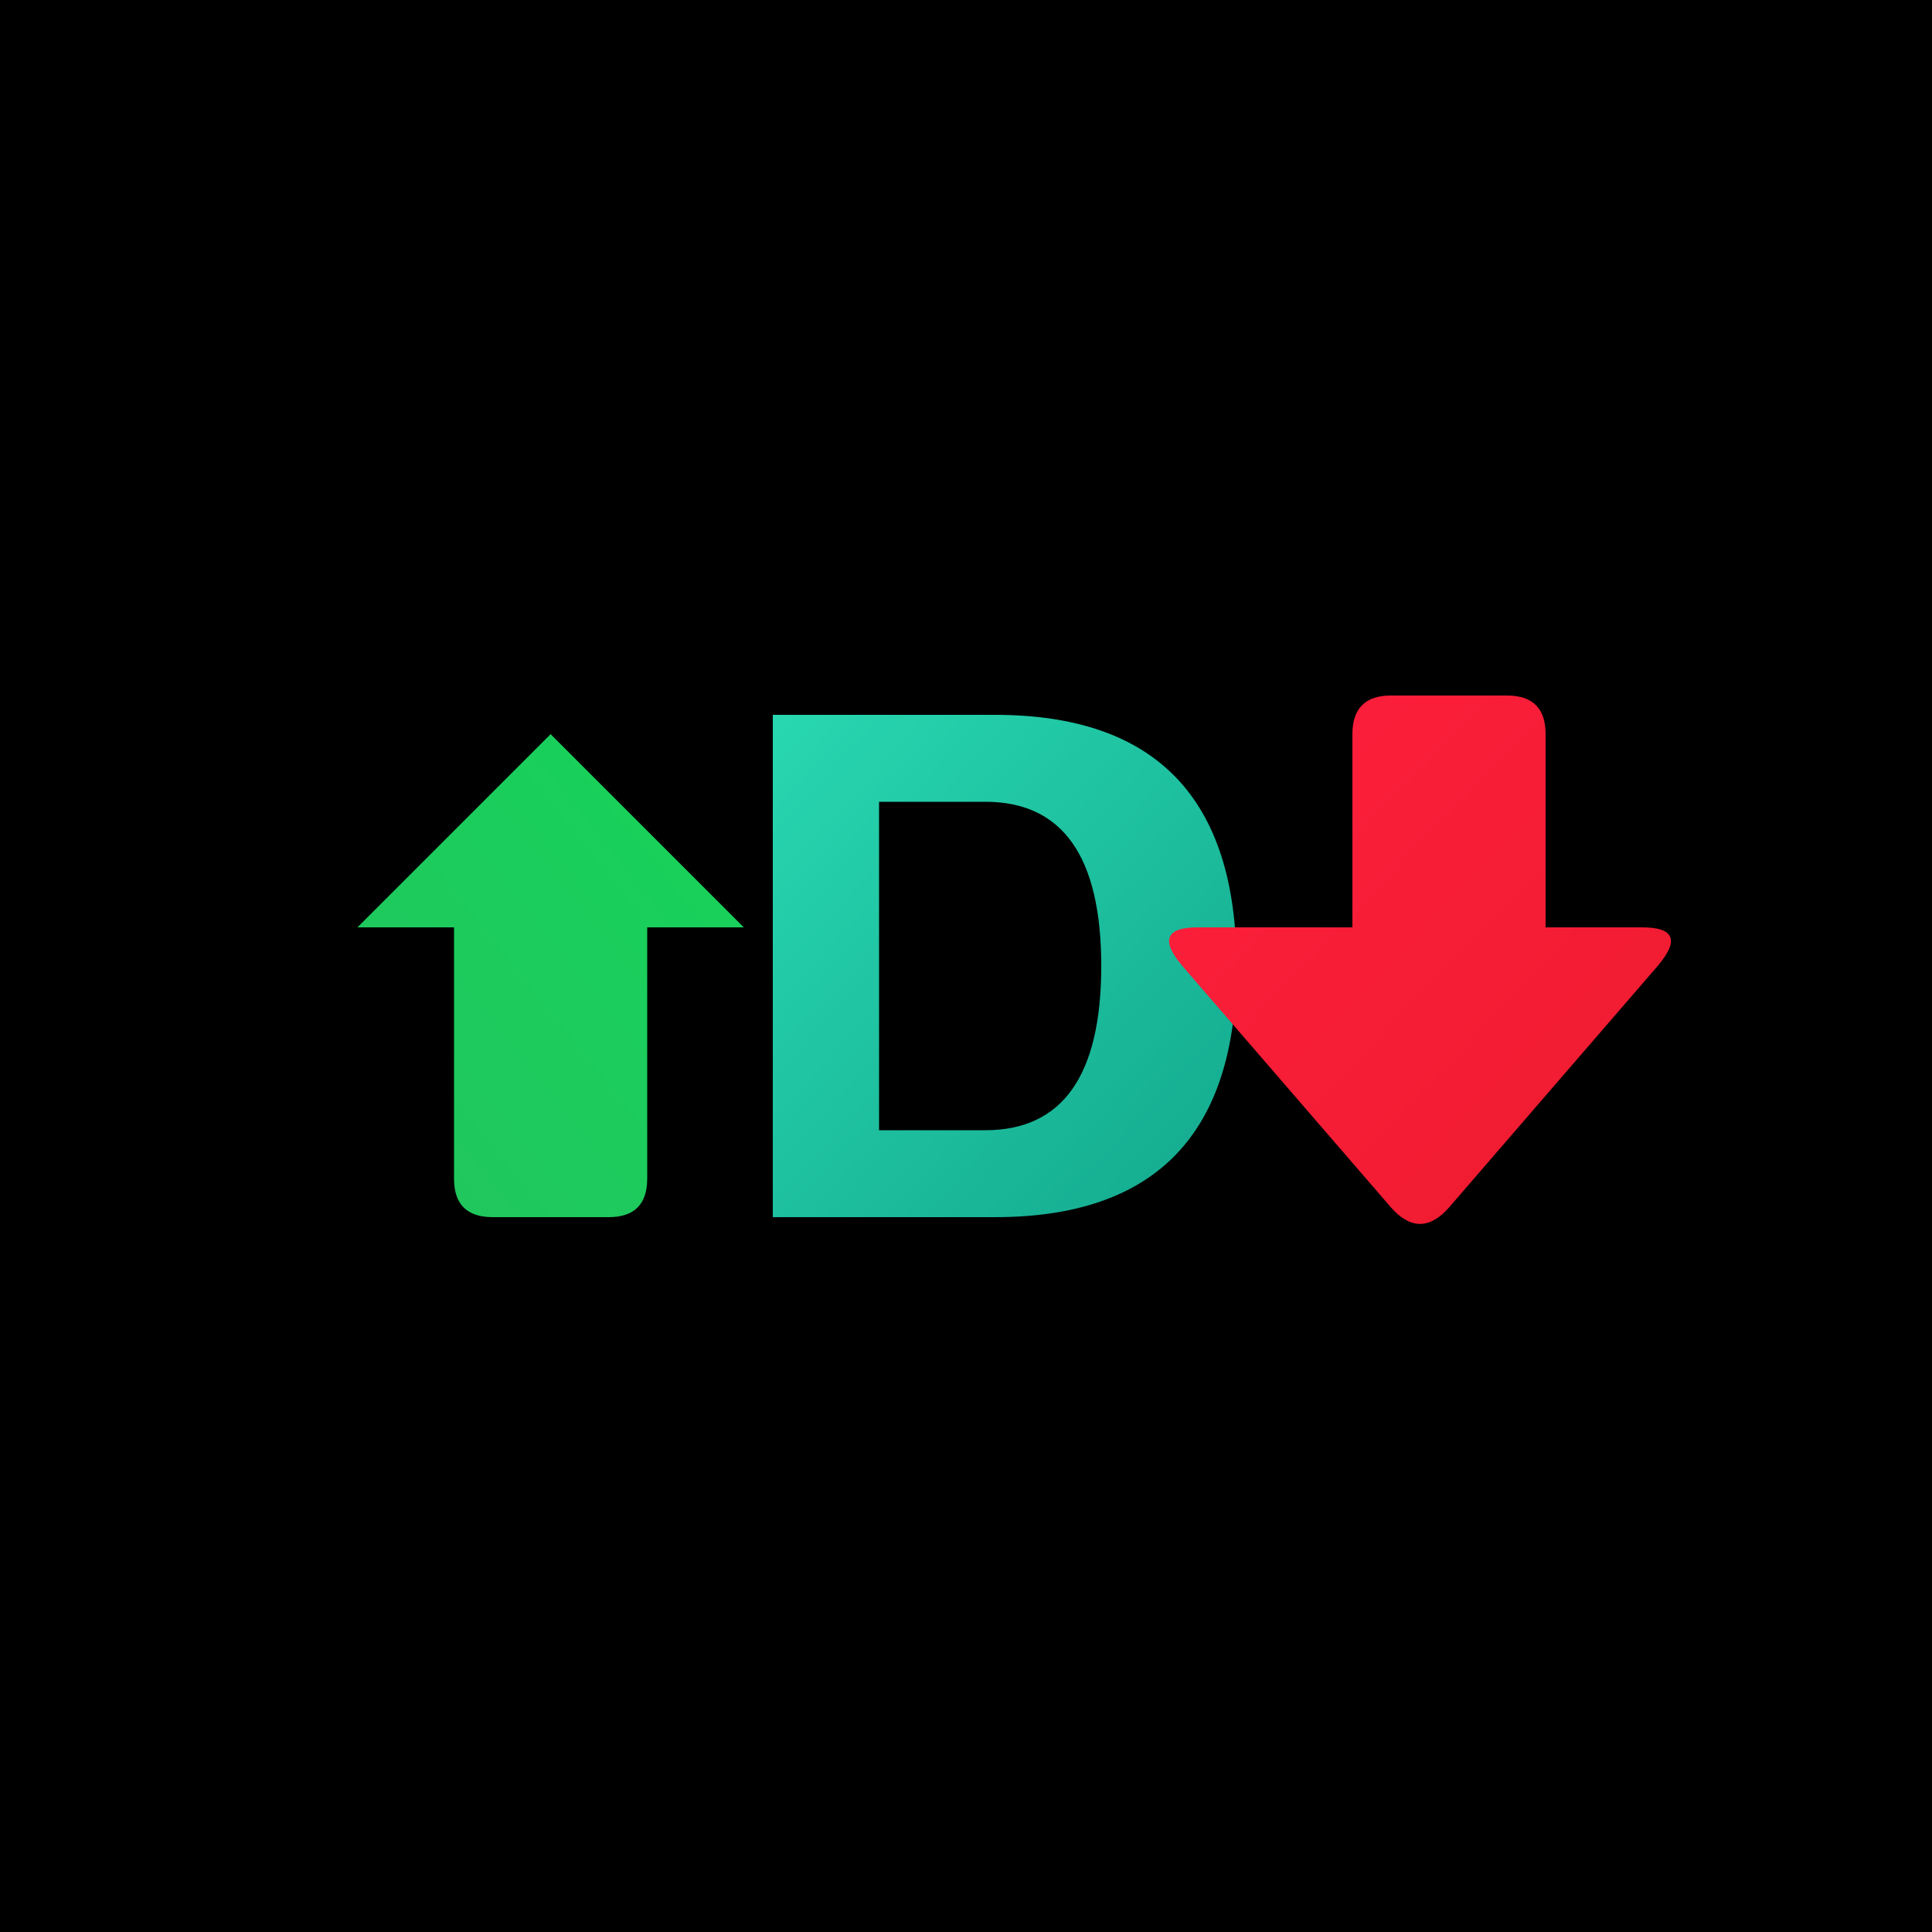
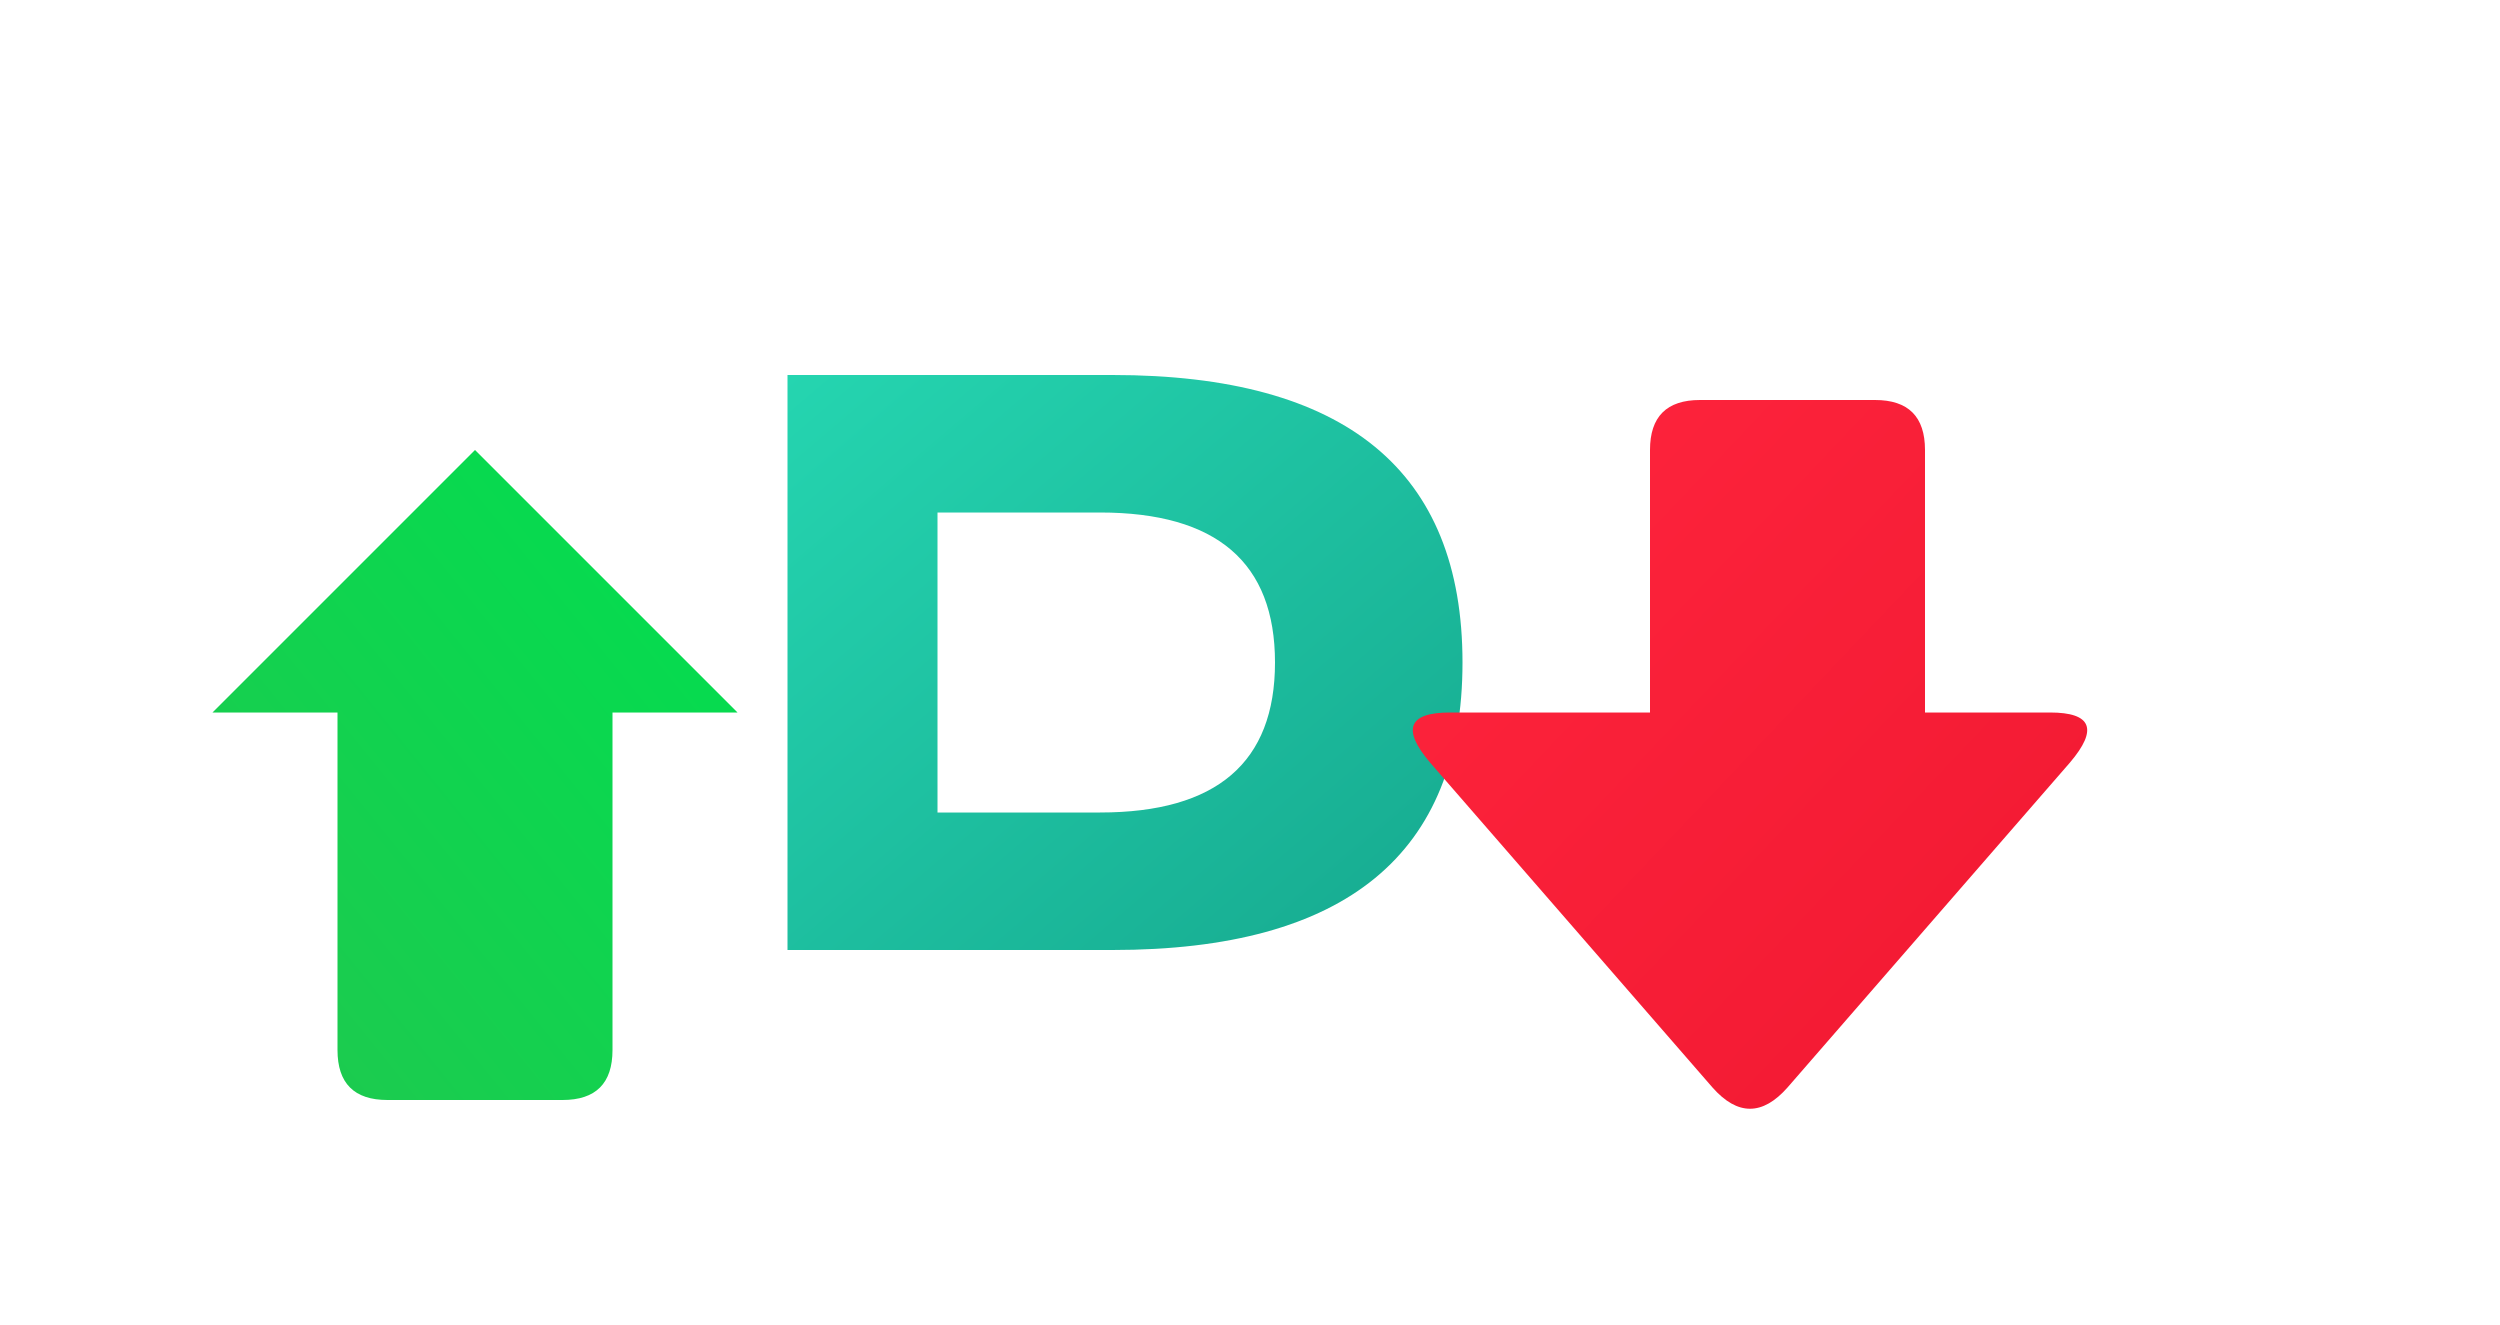
- <svg xmlns="http://www.w3.org/2000/svg" viewBox="0 0 1000 1000" width="1000" height="1000">
-   <rect width="1000" height="1000" fill="#000000" />
+ <svg xmlns="http://www.w3.org/2000/svg" viewBox="0 0 1000 530" width="1000" height="530">
  <defs>
-     <linearGradient id="dGrad" x1="0" y1="0" x2="1" y2="1">
-       <stop offset="0" stop-color="#28d7b0" />
-       <stop offset="1" stop-color="#13a98e" />
+     <linearGradient id="d" x1="0" y1="0" x2="1" y2="1">
+       <stop offset="0" stop-color="#25d5b0" />
+       <stop offset="1" stop-color="#16a98f" />
    </linearGradient>
-     <linearGradient id="upGrad" x1="0" y1="1" x2="1" y2="0">
-       <stop offset="0" stop-color="#22c55e" />
-       <stop offset="1" stop-color="#16d35a" />
+     <linearGradient id="u" x1="0" y1="1" x2="1" y2="0">
+       <stop offset="0" stop-color="#20c84f" />
+       <stop offset="1" stop-color="#00df4f" />
    </linearGradient>
-     <linearGradient id="downGrad" x1="0" y1="0" x2="1" y2="1">
-       <stop offset="0" stop-color="#ff1f3d" />
-       <stop offset="1" stop-color="#ed1b2f" />
+     <linearGradient id="r" x1="0" y1="0" x2="1" y2="1">
+       <stop offset="0" stop-color="#ff253d" />
+       <stop offset="1" stop-color="#f01831" />
    </linearGradient>
  </defs>
-   <path d="M185 480 L285 380 L385 480 L335 480 L335 610 Q335 630 315 630 L255 630 Q235 630 235 610 L235 480 Z" fill="url(#upGrad)" />
-   <path d="M400 370 H515 Q640 370 640 500 Q640 630 515 630 H400 Z M455 415 V585 H510 Q570 585 570 500 Q570 415 510 415 Z" fill="url(#dGrad)" fill-rule="evenodd" />
-   <path d="M650 480 H700 V380 Q700 360 720 360 H780 Q800 360 800 380 V480 H850 Q875 480 858 500 L750 625 Q735 642 720 625 L612 500 Q595 480 620 480 Z" fill="url(#downGrad)" />
+   <path d="M85 285 L190 180 L295 285 L245 285 L245 420 Q245 440 225 440 L155 440 Q135 440 135 420 L135 285 Z" fill="url(#u)" />
+   <path d="M315 150 H445 Q585 150 585 265 Q585 380 445 380 H315 Z M375 205 V325 H440 Q510 325 510 265 Q510 205 440 205 Z" fill="url(#d)" fill-rule="evenodd" />
+   <path d="M610 285 H660 V180 Q660 160 680 160 H750 Q770 160 770 180 V285 H820 Q845 285 828 305 L715 435 Q700 452 685 435 L572 305 Q555 285 580 285 Z" fill="url(#r)" />
</svg>
